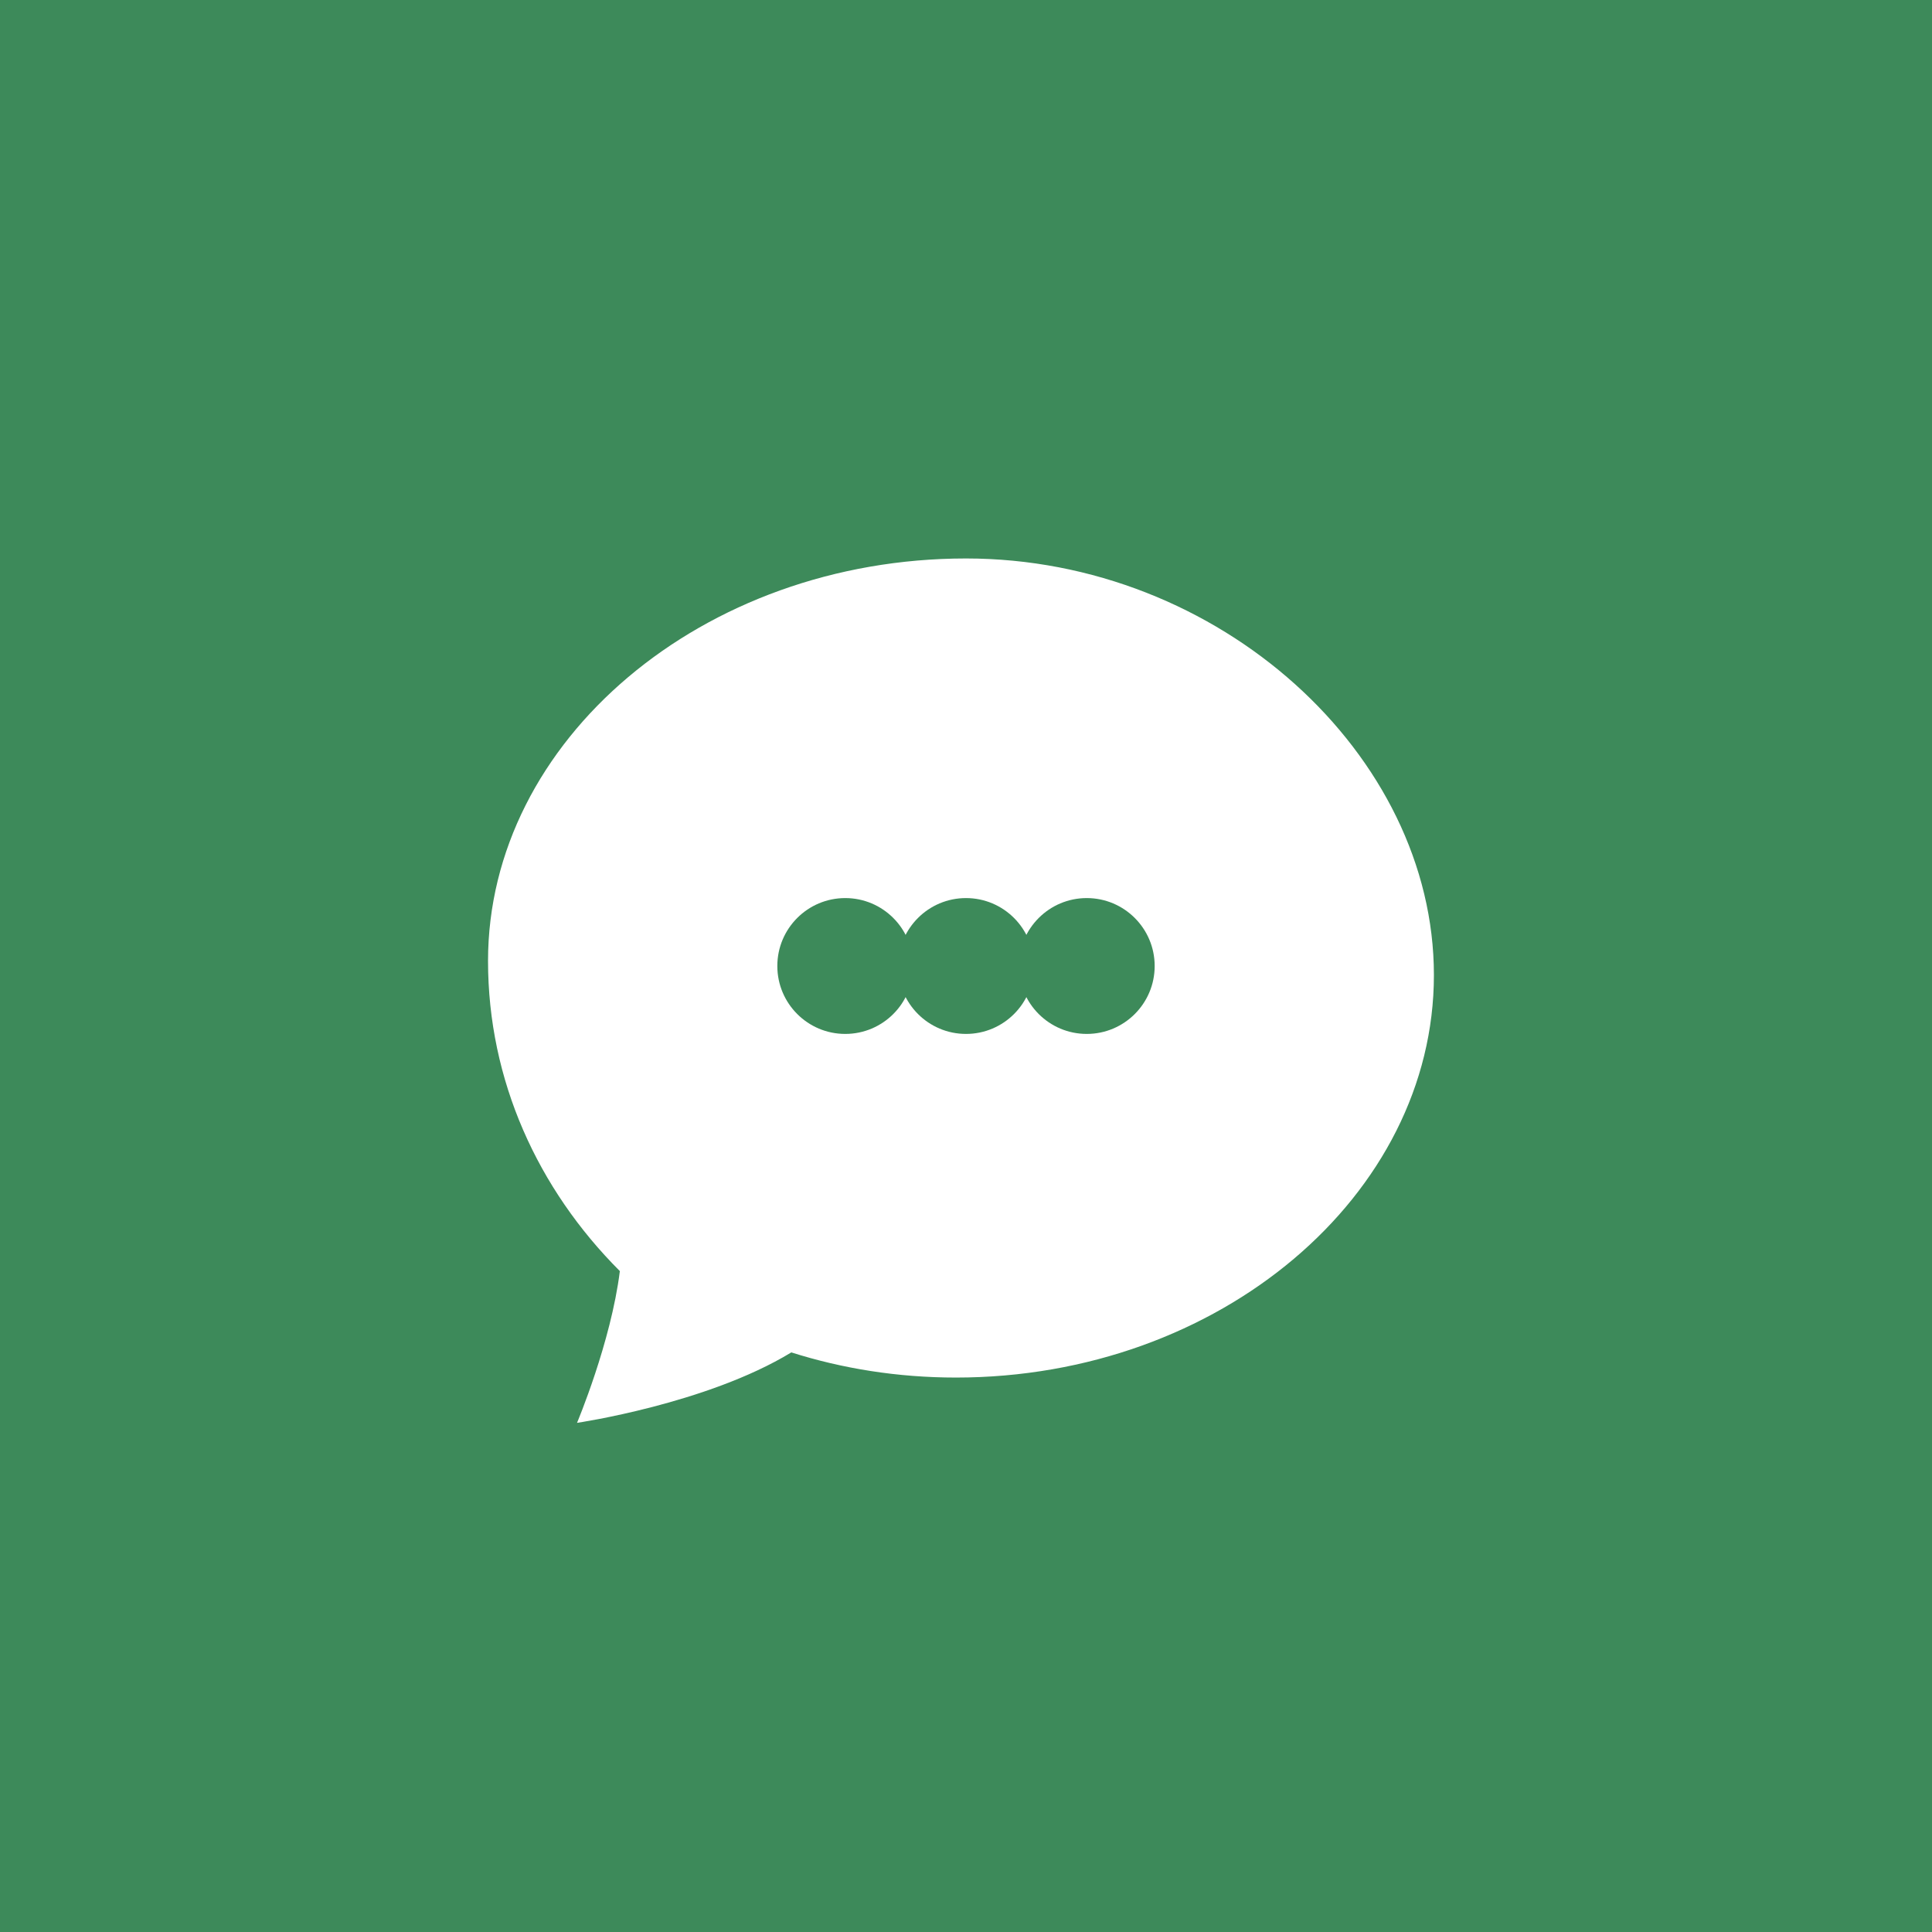
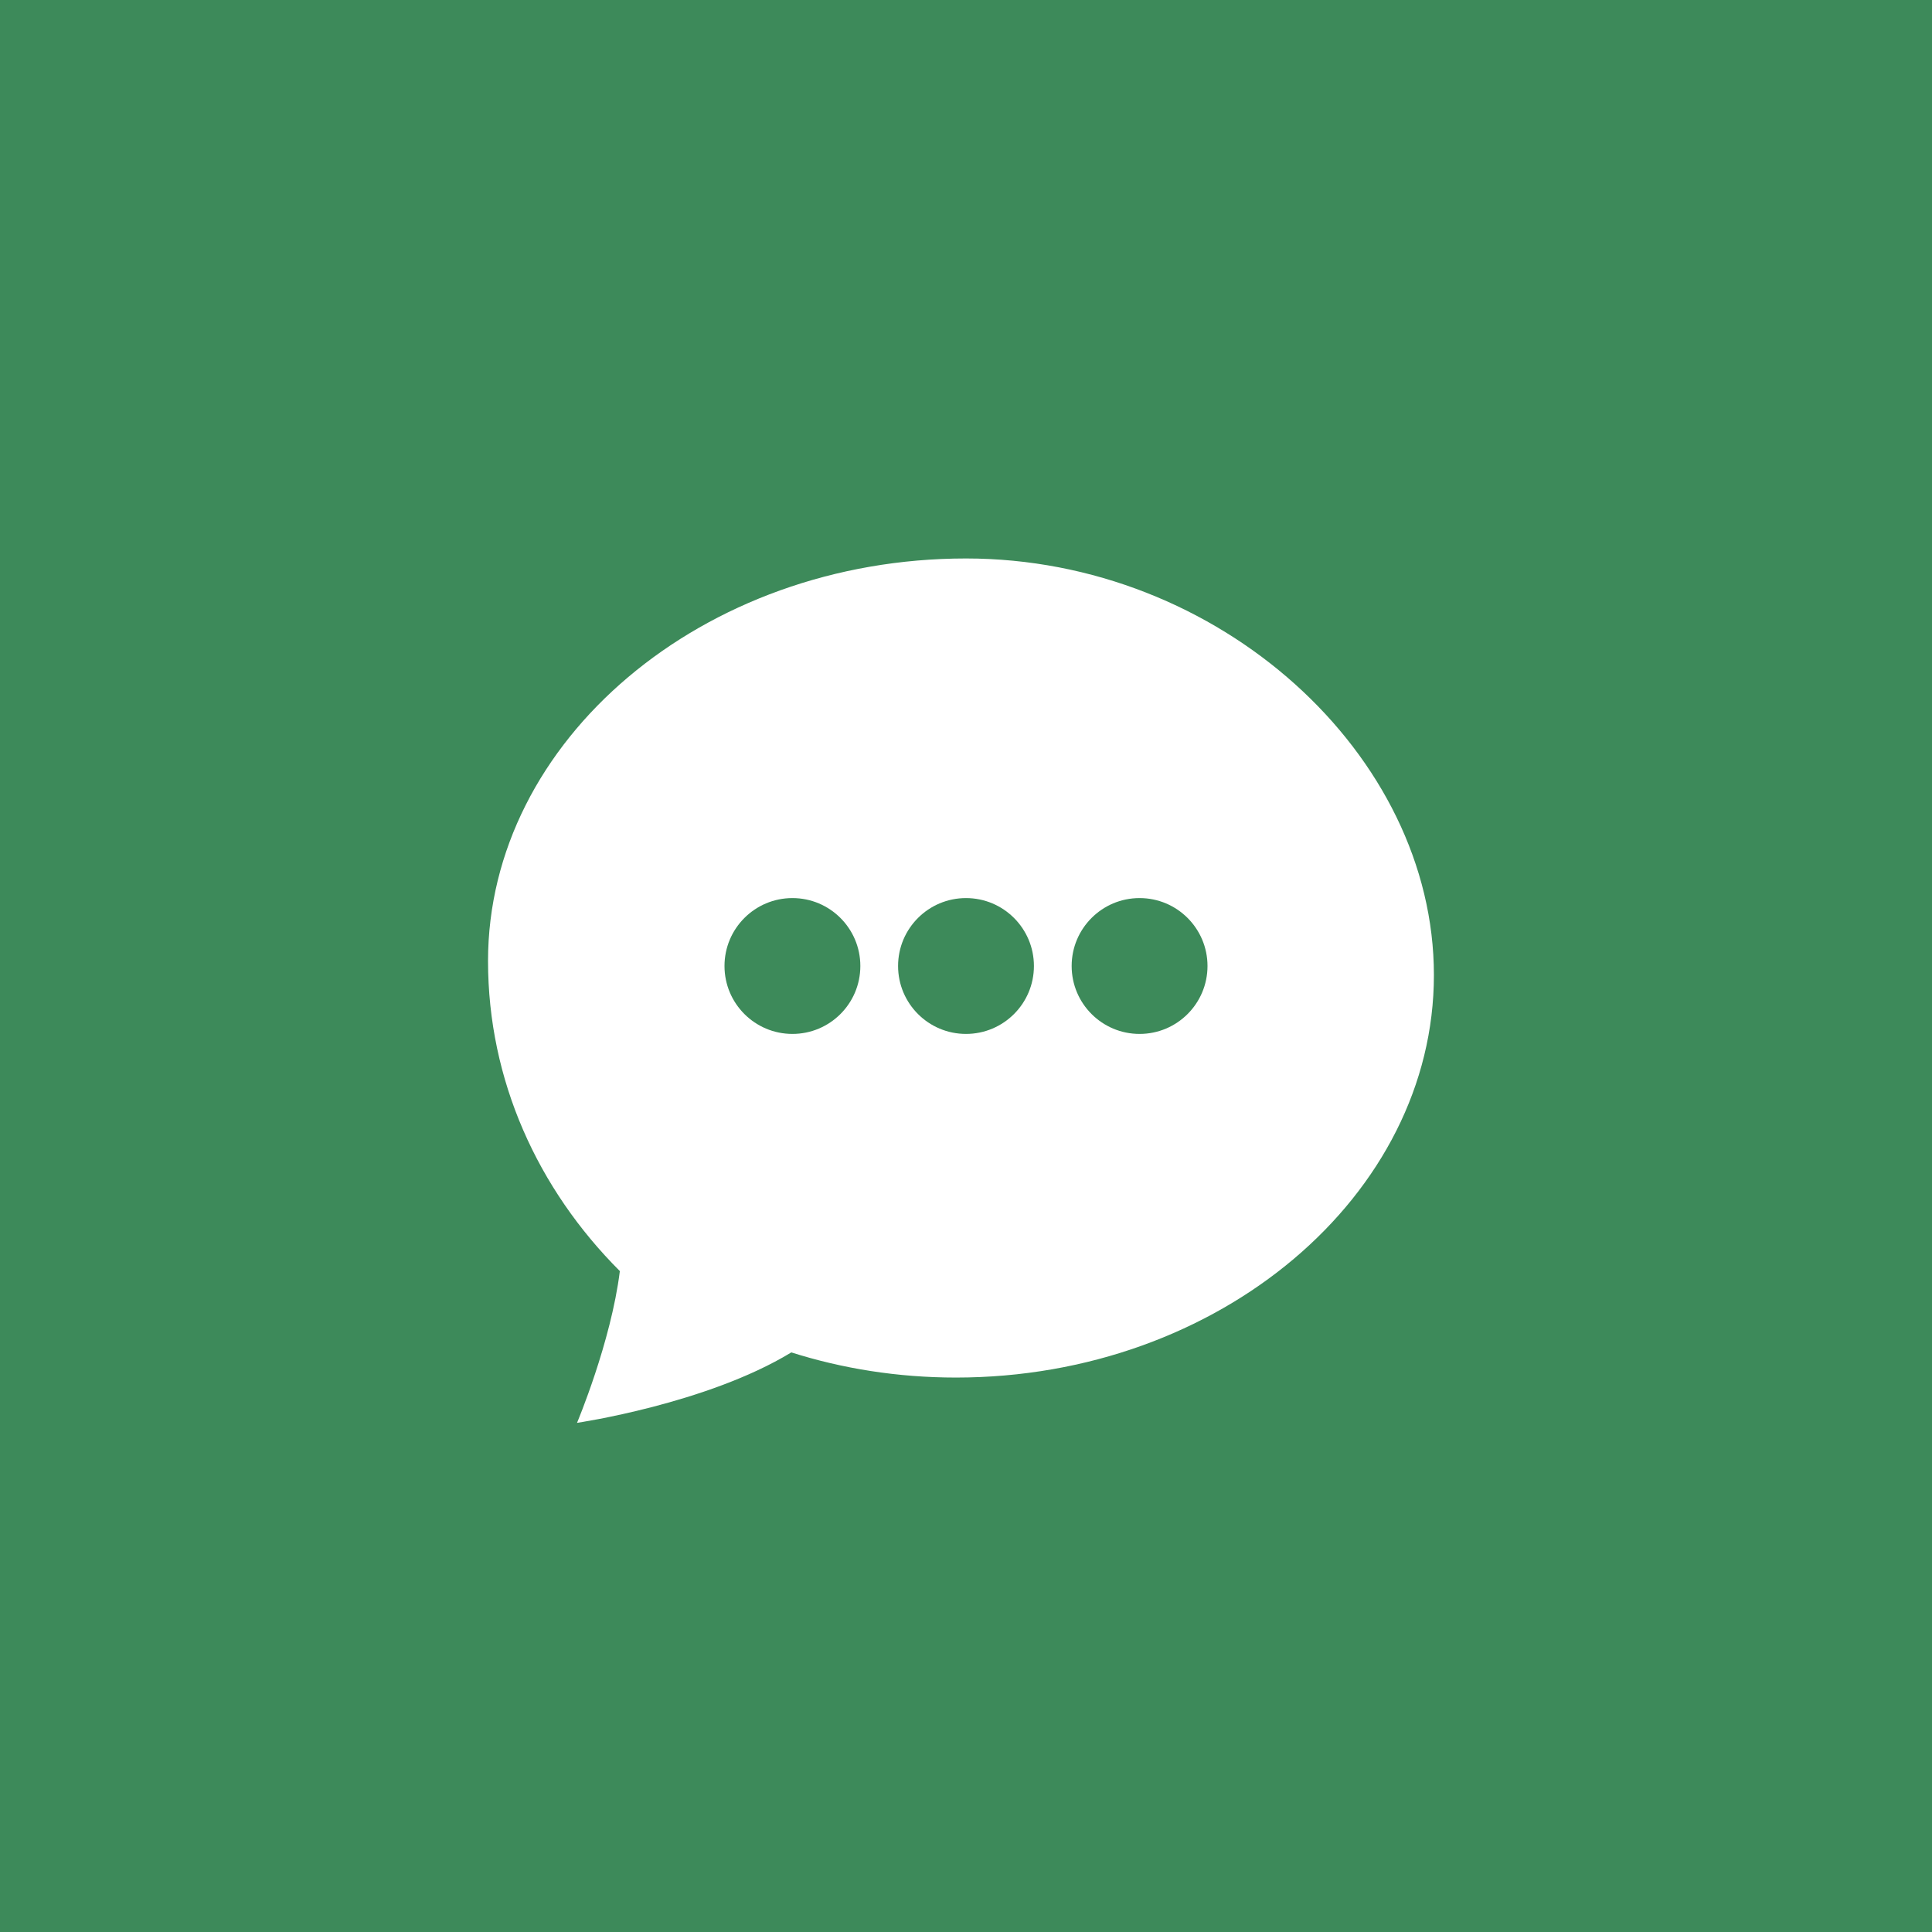
<svg xmlns="http://www.w3.org/2000/svg" width="512" height="512" viewBox="0 0 512 512" fill="none">
  <rect width="512" height="512" fill="#3D8A5A" />
  <path d="M256 148C186.144 148 129.333 196.294 129.333 254.667C129.333 286.293 142.507 315.093 164.267 336.853C161.92 355.733 152.917 377.067 152.917 377.067C152.917 377.067 187.307 372.053 209.707 358.4C223.147 362.667 237.867 365.067 253.333 365.067C323.189 365.067 380 316.773 380 258.4C380 200.027 323.189 148 256 148Z" fill="white" />
-   <circle cx="224" cy="256" r="18" fill="#3D8A5A" />
+   <circle cx="210" cy="256" r="18" fill="#3D8A5A" />
  <circle cx="256" cy="256" r="18" fill="#3D8A5A" />
-   <circle cx="288" cy="256" r="18" fill="#3D8A5A" />
+   <circle cx="302" cy="256" r="18" fill="#3D8A5A" />
</svg>
